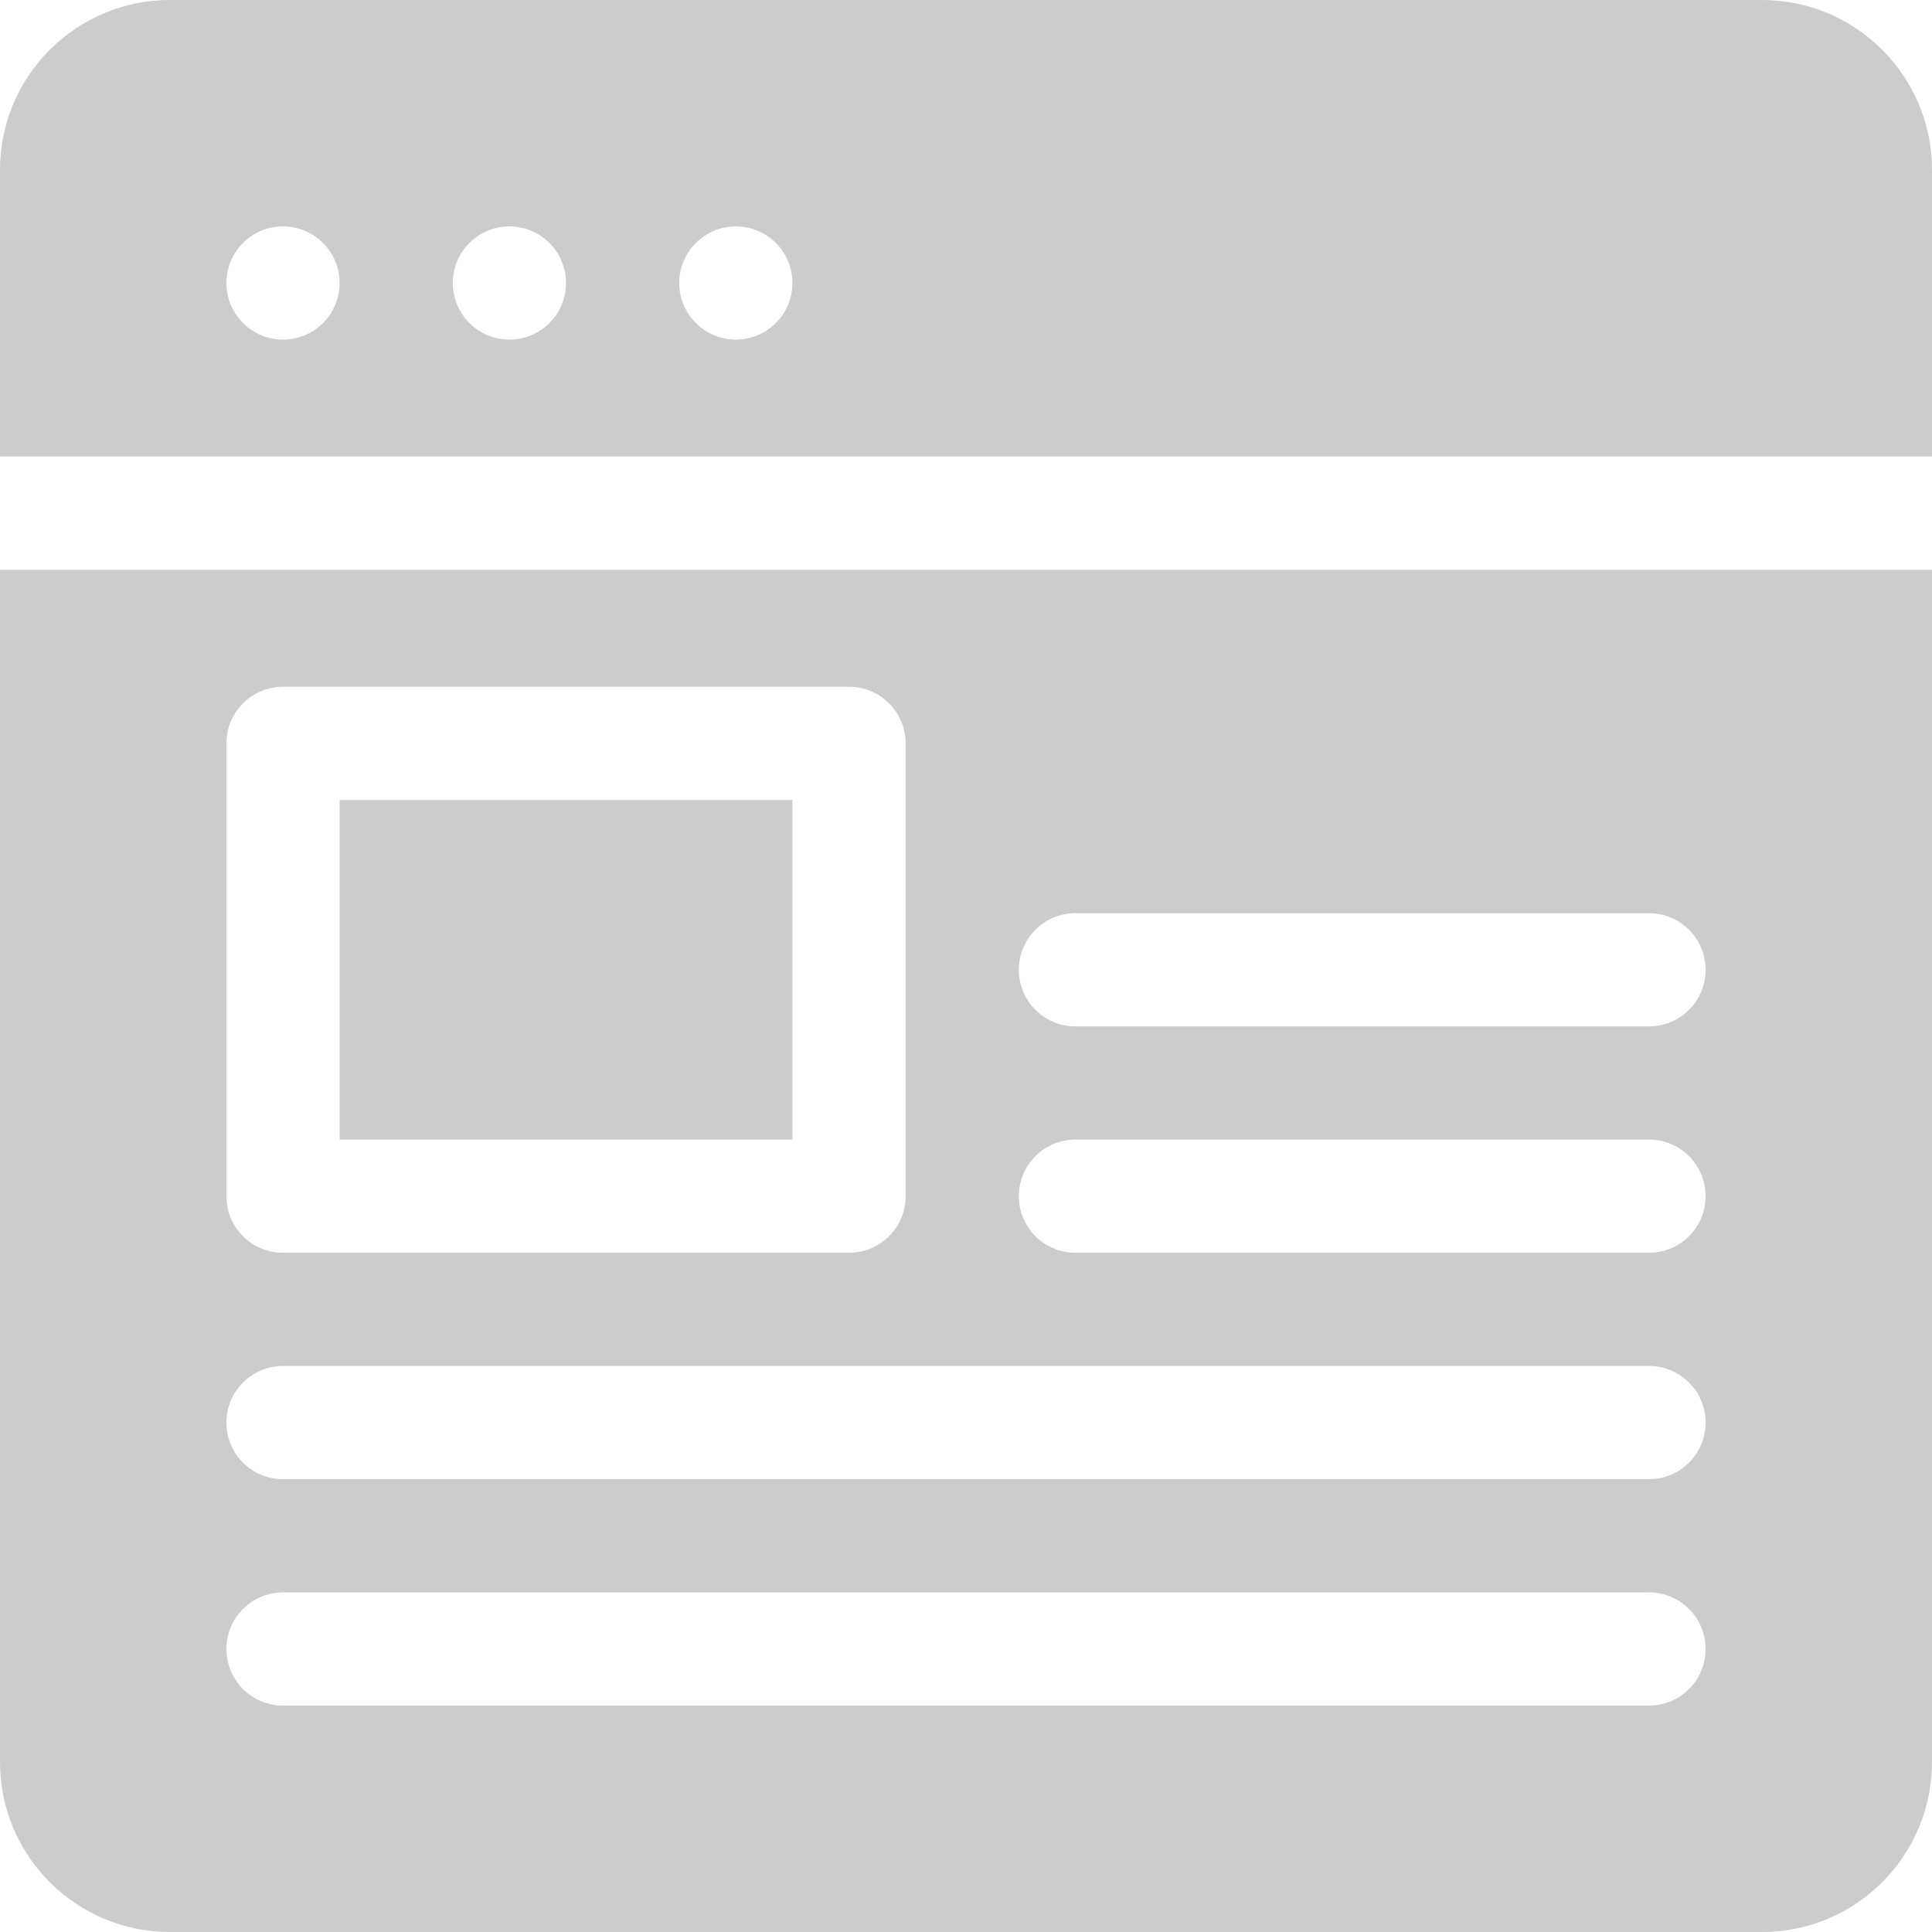
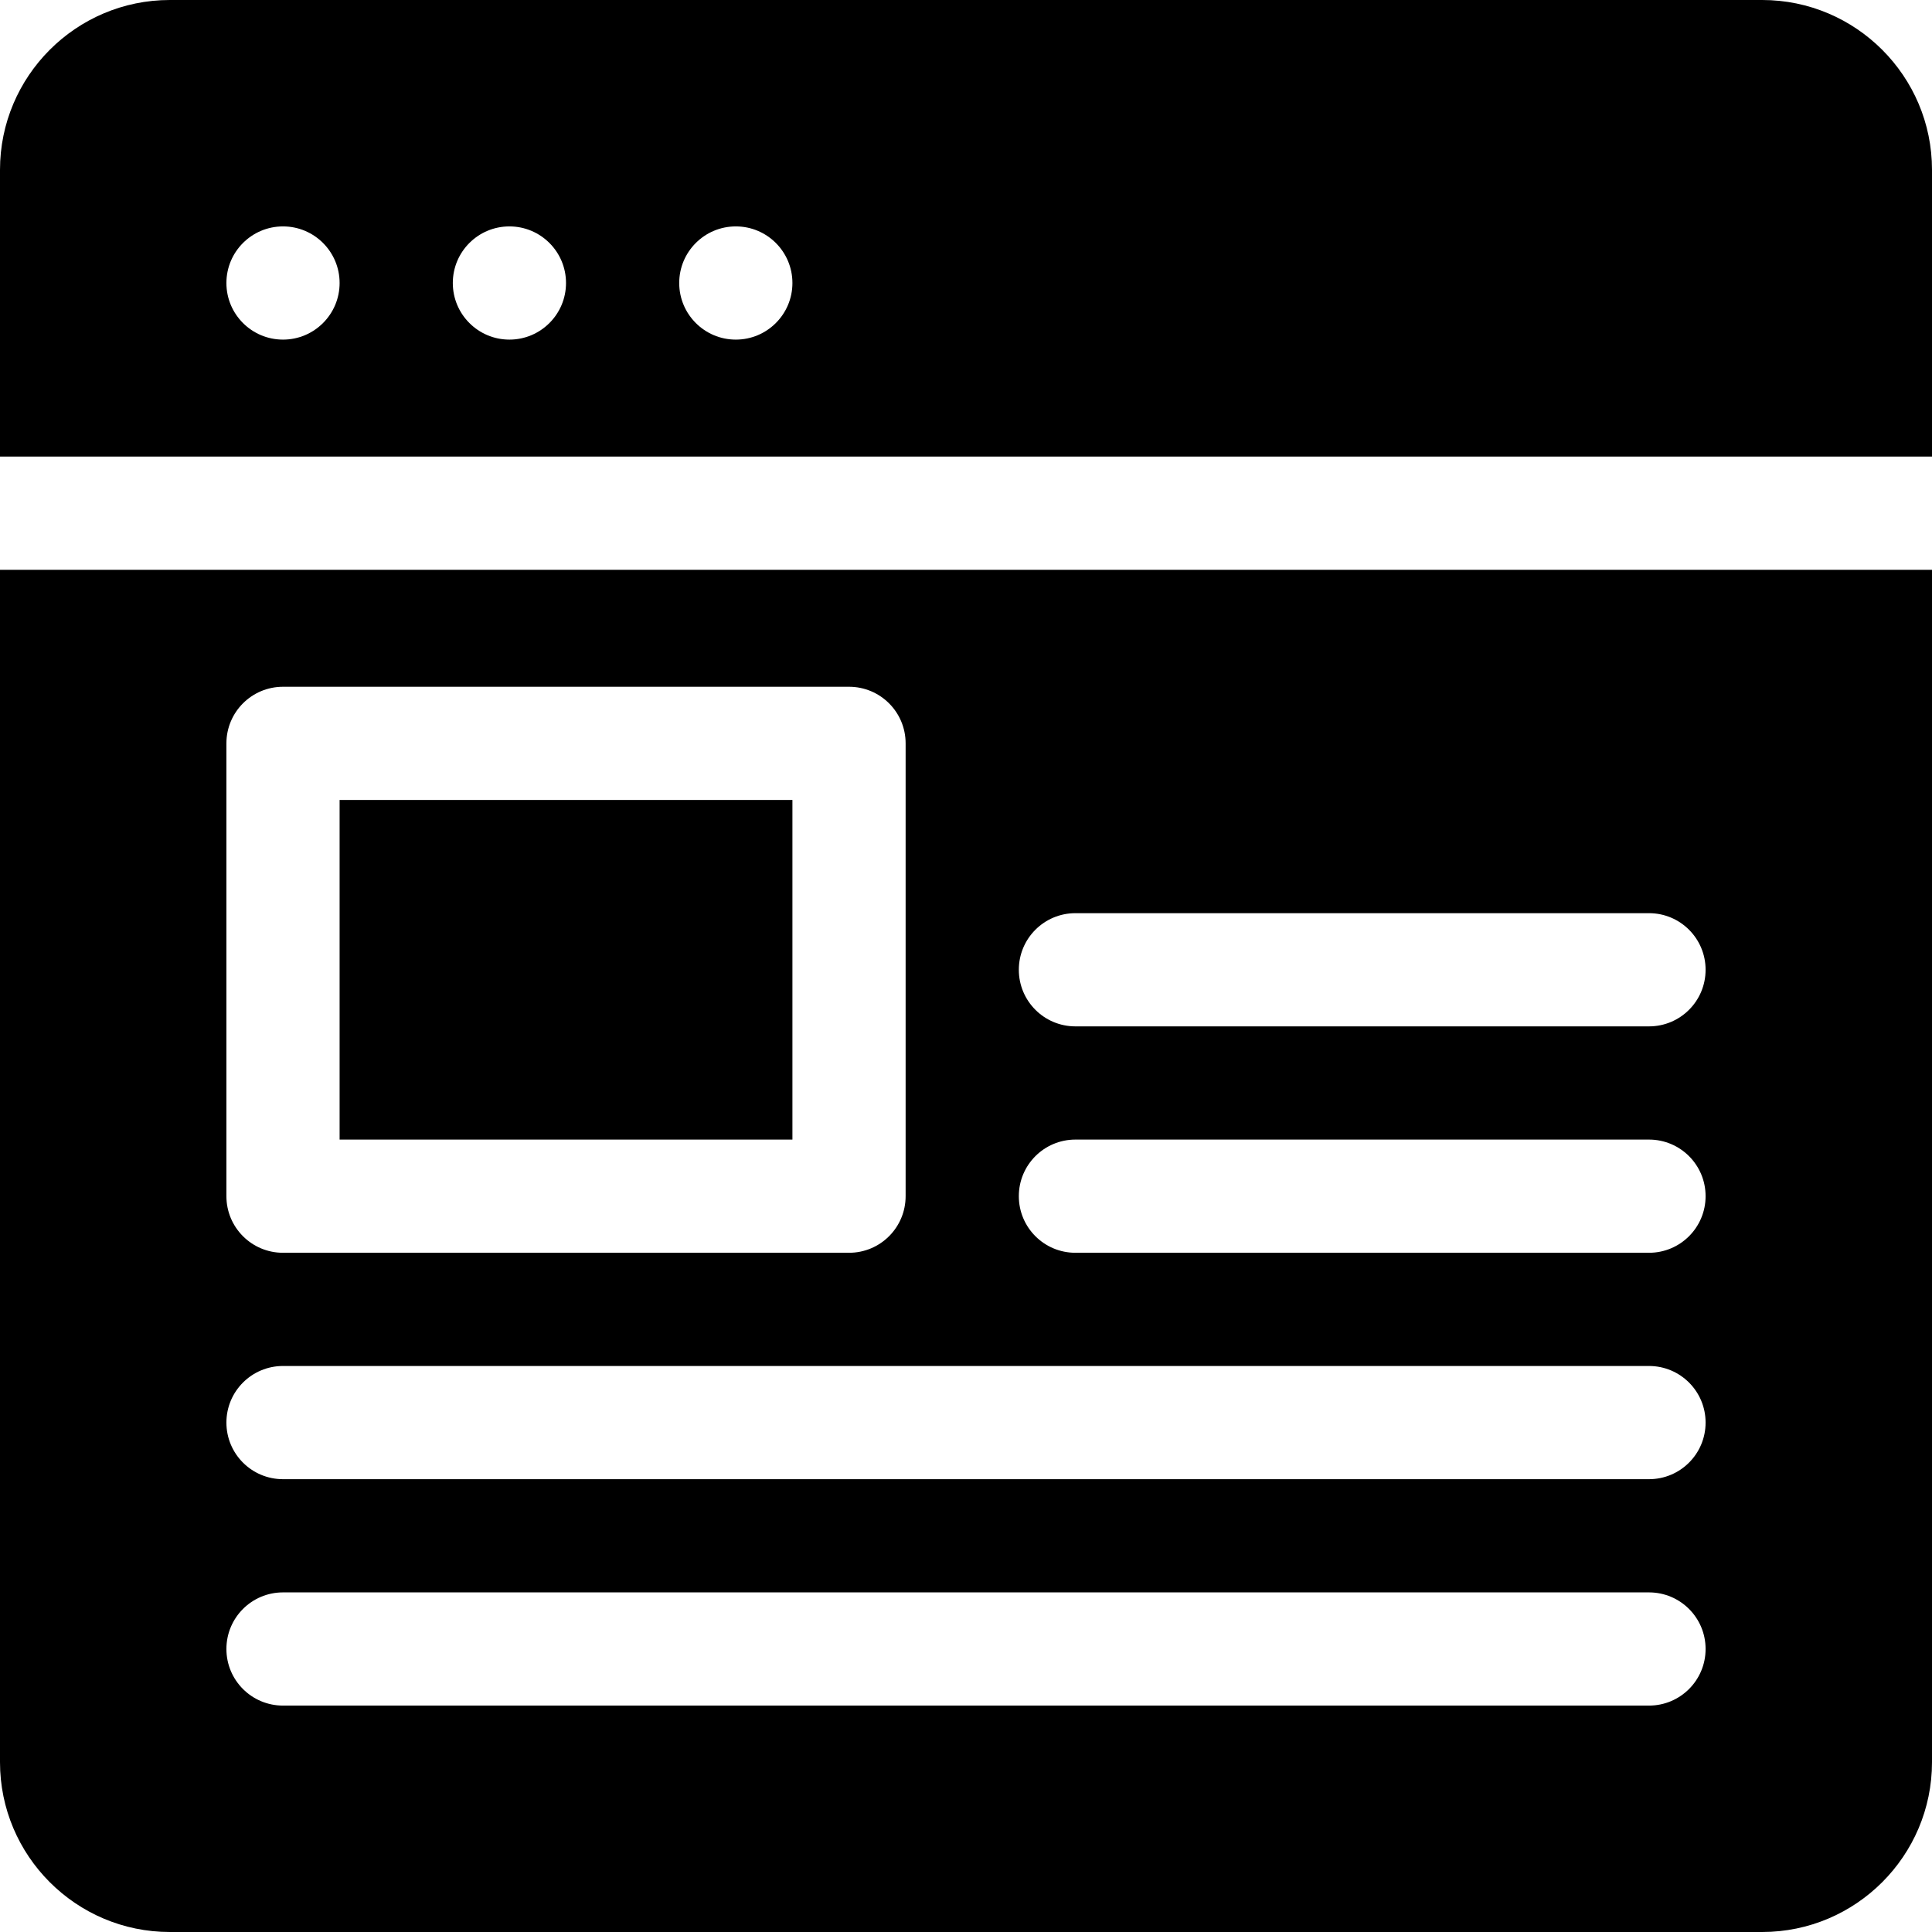
<svg xmlns="http://www.w3.org/2000/svg" version="1.1" id="Capa_1" x="0px" y="0px" viewBox="0 0 512 512" style="enable-background:new 0 0 512 512;" xml:space="preserve">
  <g>
    <g>
-       <path d="M467,0H45C20.186,0,0,20.186,0,45v76h512V45C512,20.186,491.814,0,467,0z M75,90c-8.284,0-15-6.716-15-15    c0-8.286,6.716-15,15-15s15,6.714,15,15C90,83.284,83.284,90,75,90z M135,90c-8.284,0-15-6.716-15-15c0-8.286,6.716-15,15-15    s15,6.714,15,15C150,83.284,143.284,90,135,90z M195,90c-8.284,0-15-6.716-15-15c0-8.286,6.716-15,15-15s15,6.714,15,15    C210,83.284,203.284,90,195,90z" fill="#ccc" />
+       <path d="M467,0H45C20.186,0,0,20.186,0,45v76h512V45C512,20.186,491.814,0,467,0z M75,90c-8.284,0-15-6.716-15-15    c0-8.286,6.716-15,15-15s15,6.714,15,15C90,83.284,83.284,90,75,90z M135,90c-8.284,0-15-6.716-15-15c0-8.286,6.716-15,15-15    s15,6.714,15,15C150,83.284,143.284,90,135,90z M195,90c-8.284,0-15-6.716-15-15c0-8.286,6.716-15,15-15s15,6.714,15,15    C210,83.284,203.284,90,195,90z" fill="#000" />
    </g>
  </g>
  <g>
    <g>
-       <path d="M0,151v316c0,24.814,20.186,45,45,45h422c24.814,0,45-20.186,45-45V151H0z M60,197c0-8.291,6.709-15,15-15h150    c8.291,0,15,6.709,15,15v120c0,8.291-6.709,15-15,15H75c-8.291,0-15-6.709-15-15V197z M437,452H75c-8.291,0-15-6.709-15-15    c0-8.291,6.709-15,15-15h362c8.291,0,15,6.709,15,15C452,445.291,445.291,452,437,452z M437,392H75c-8.291,0-15-6.709-15-15    c0-8.291,6.709-15,15-15h362c8.291,0,15,6.709,15,15C452,385.291,445.291,392,437,392z M437,332H285c-8.291,0-15-6.709-15-15    c0-8.291,6.709-15,15-15h152c8.291,0,15,6.709,15,15C452,325.291,445.291,332,437,332z M437,272H285c-8.291,0-15-6.709-15-15    c0-8.291,6.709-15,15-15h152c8.291,0,15,6.709,15,15S445.291,272,437,272z" fill="#ccc" />
+       <path d="M0,151v316c0,24.814,20.186,45,45,45h422c24.814,0,45-20.186,45-45V151H0z M60,197c0-8.291,6.709-15,15-15h150    c8.291,0,15,6.709,15,15v120c0,8.291-6.709,15-15,15H75c-8.291,0-15-6.709-15-15V197z M437,452H75c-8.291,0-15-6.709-15-15    c0-8.291,6.709-15,15-15h362c8.291,0,15,6.709,15,15C452,445.291,445.291,452,437,452z M437,392H75c-8.291,0-15-6.709-15-15    c0-8.291,6.709-15,15-15h362c8.291,0,15,6.709,15,15C452,385.291,445.291,392,437,392z M437,332H285c-8.291,0-15-6.709-15-15    c0-8.291,6.709-15,15-15h152c8.291,0,15,6.709,15,15C452,325.291,445.291,332,437,332z M437,272H285c-8.291,0-15-6.709-15-15    c0-8.291,6.709-15,15-15h152c8.291,0,15,6.709,15,15S445.291,272,437,272z" fill="#000" />
    </g>
  </g>
  <g>
    <g>
-       <rect x="90" y="212" width="120" height="90" fill="#ccc" />
+       <rect x="90" y="212" width="120" height="90" fill="#000" />
    </g>
  </g>
  <g>
</g>
  <g>
</g>
  <g>
</g>
  <g>
</g>
  <g>
</g>
  <g>
</g>
  <g>
</g>
  <g>
</g>
  <g>
</g>
  <g>
</g>
  <g>
</g>
  <g>
</g>
  <g>
</g>
  <g>
</g>
  <g>
</g>
</svg>
